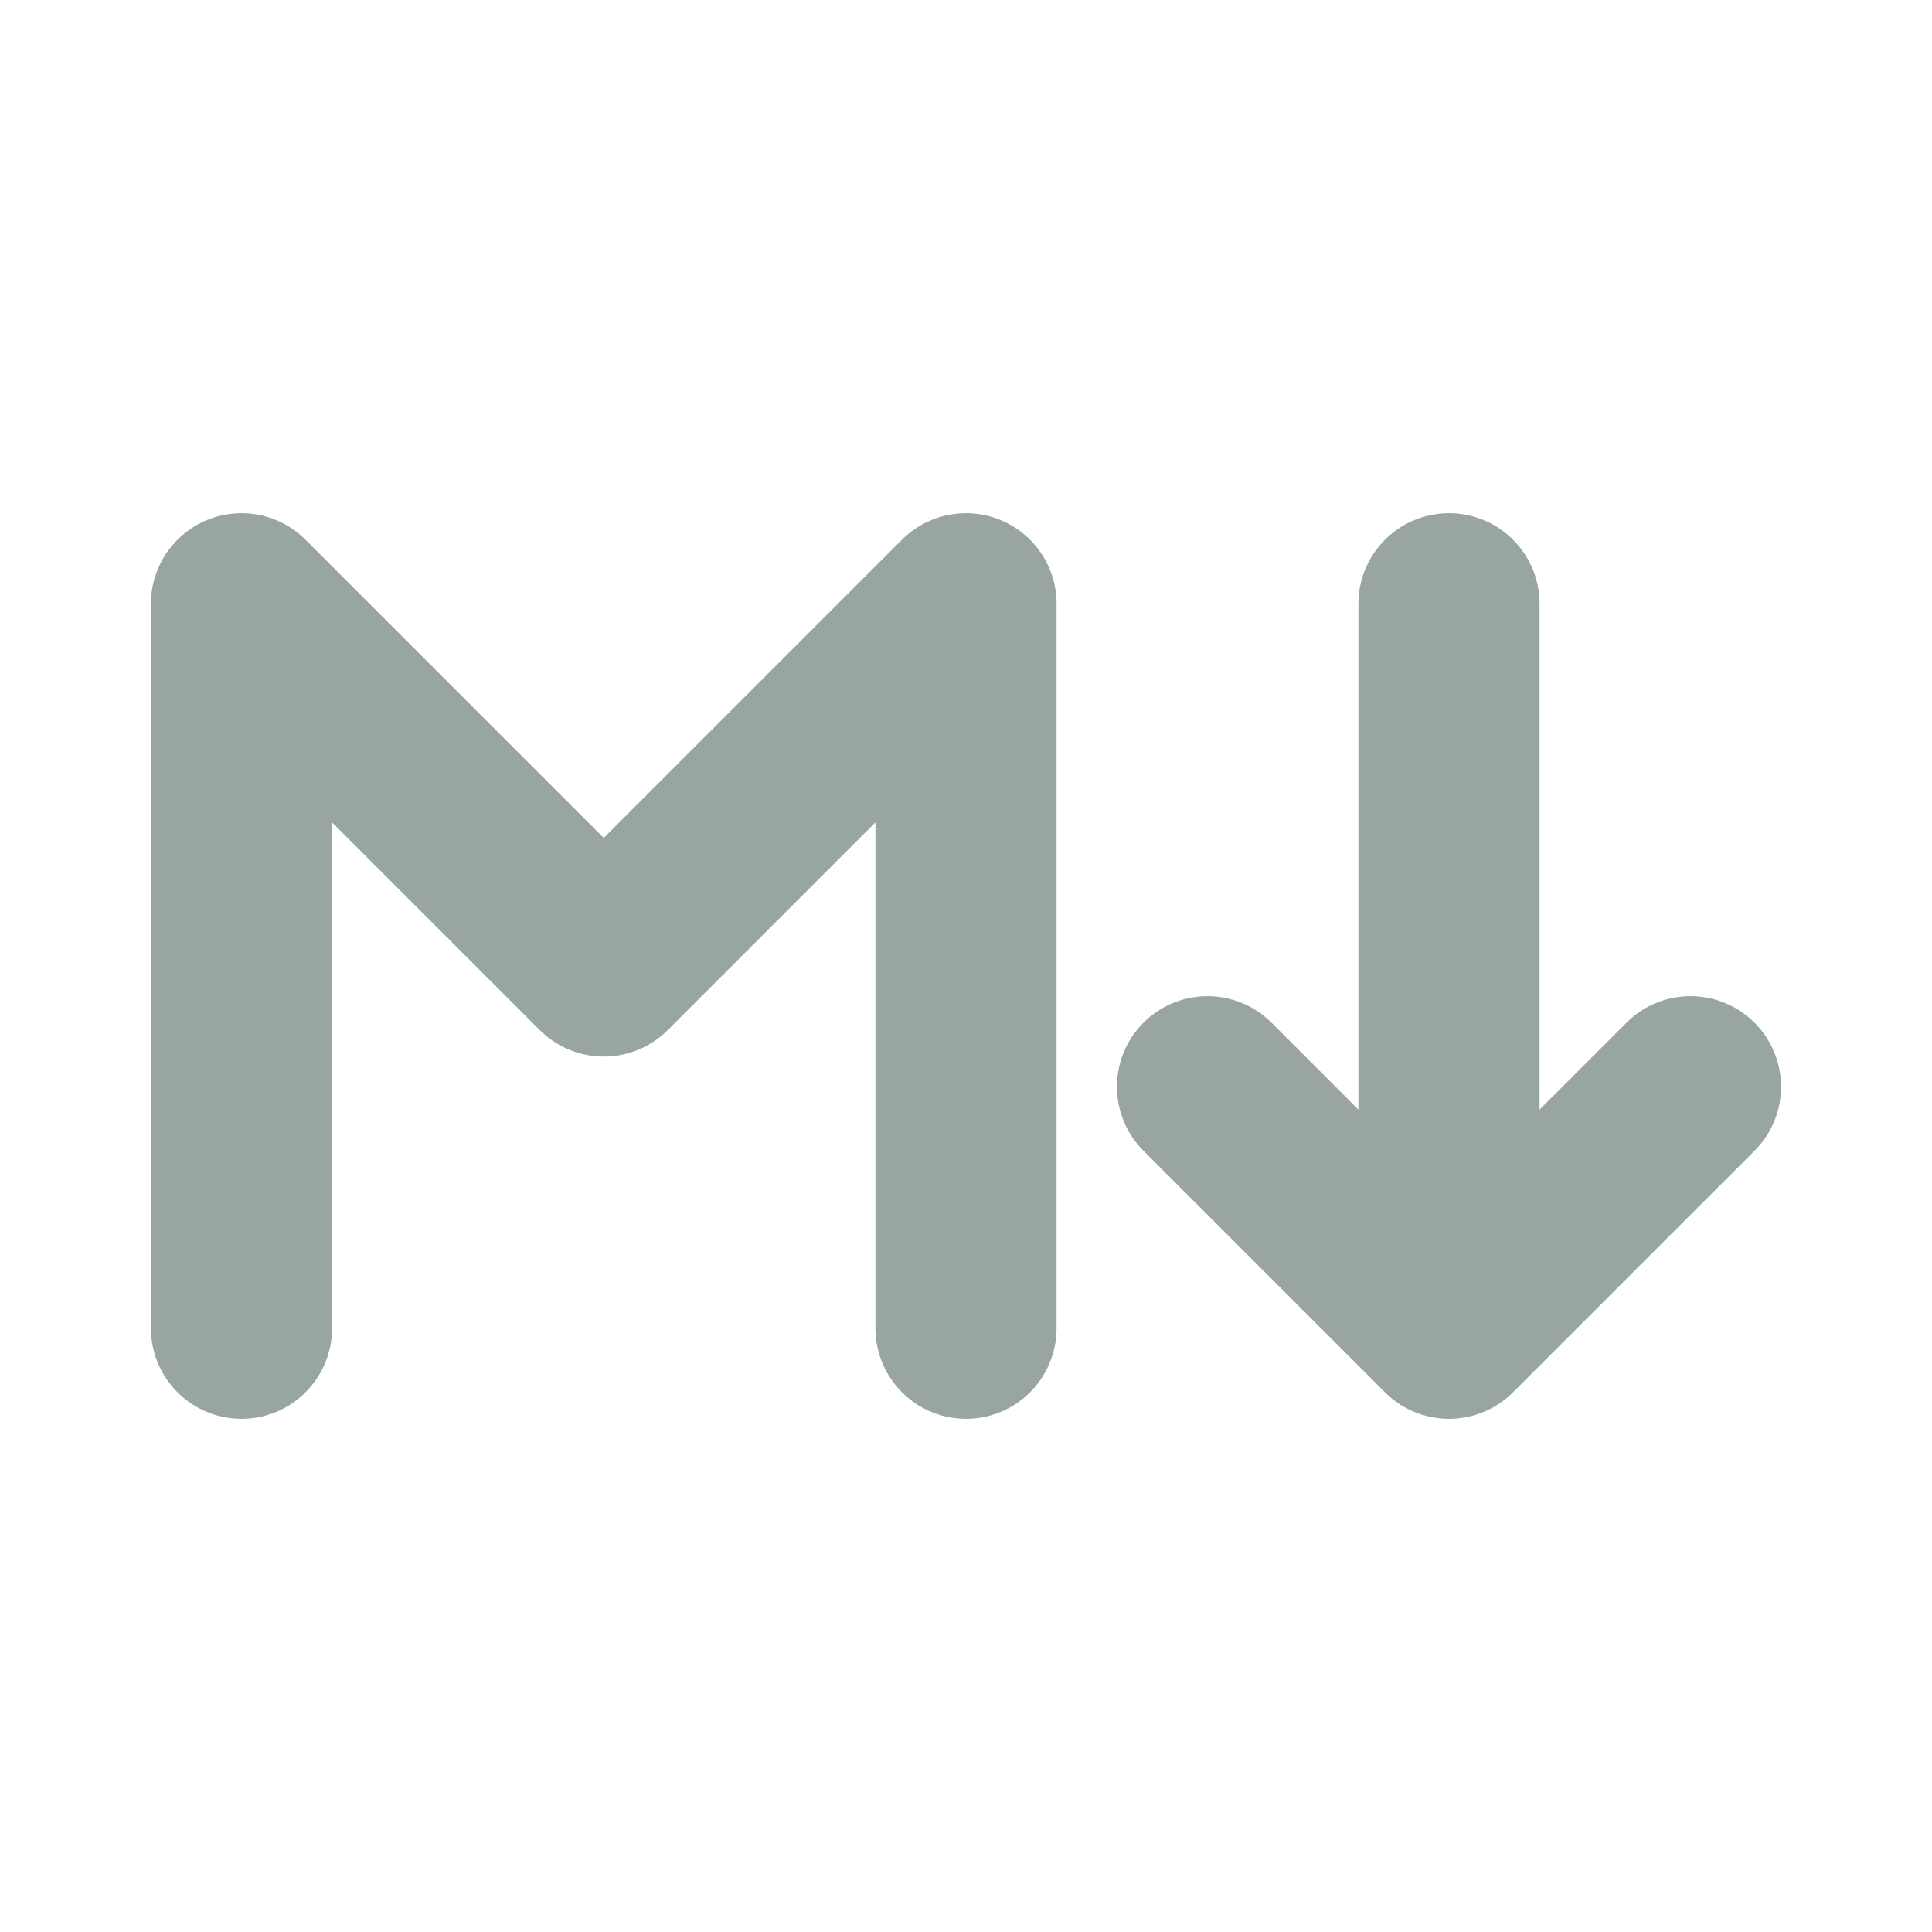
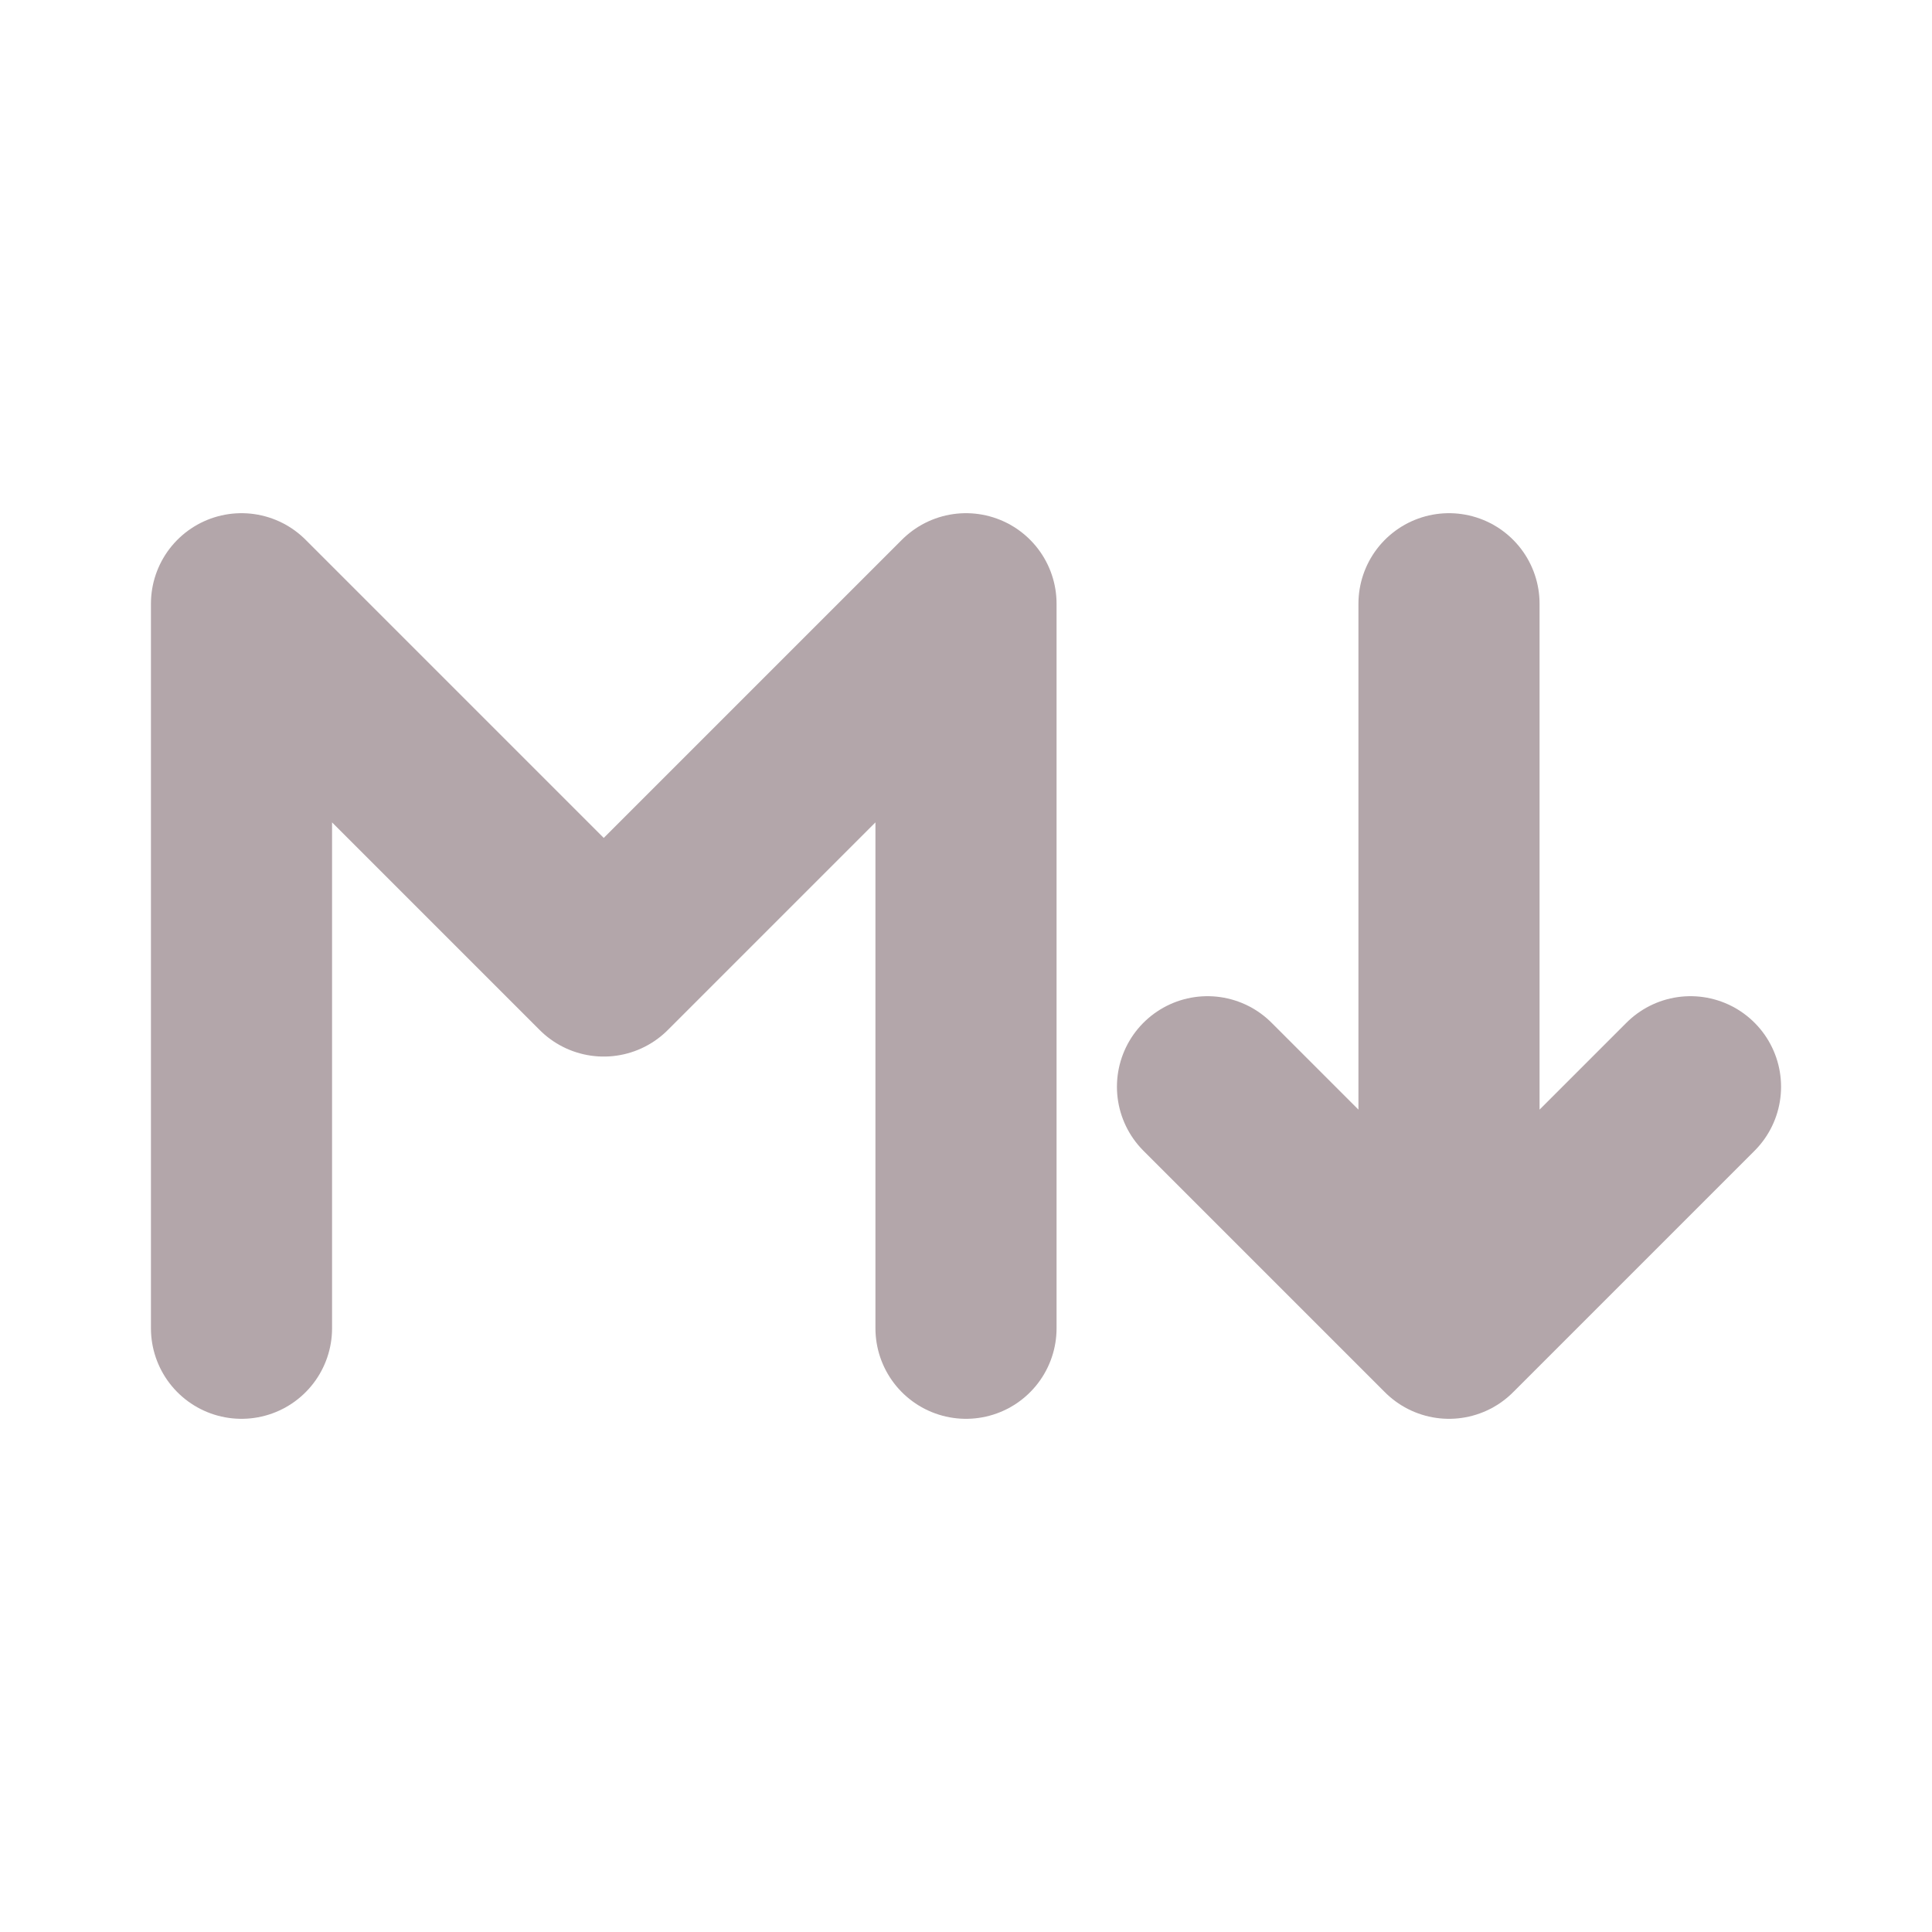
<svg xmlns="http://www.w3.org/2000/svg" width="16" height="16" viewBox="0 0 16 16">
-   <g fill="none" stroke="#99A59F" color="#99A59F" stroke-width="1.5" stroke-linecap="round" stroke-linejoin="round">
+   <g fill="none" stroke="#B3A6AA" color="#B3A6AA" stroke-width="1.5" stroke-linecap="round" stroke-linejoin="round">
    <path d="M2 11V5l3 3 3-3v6m4-6v6m-2-2 2 2 2-2" />
  </g>
</svg>
